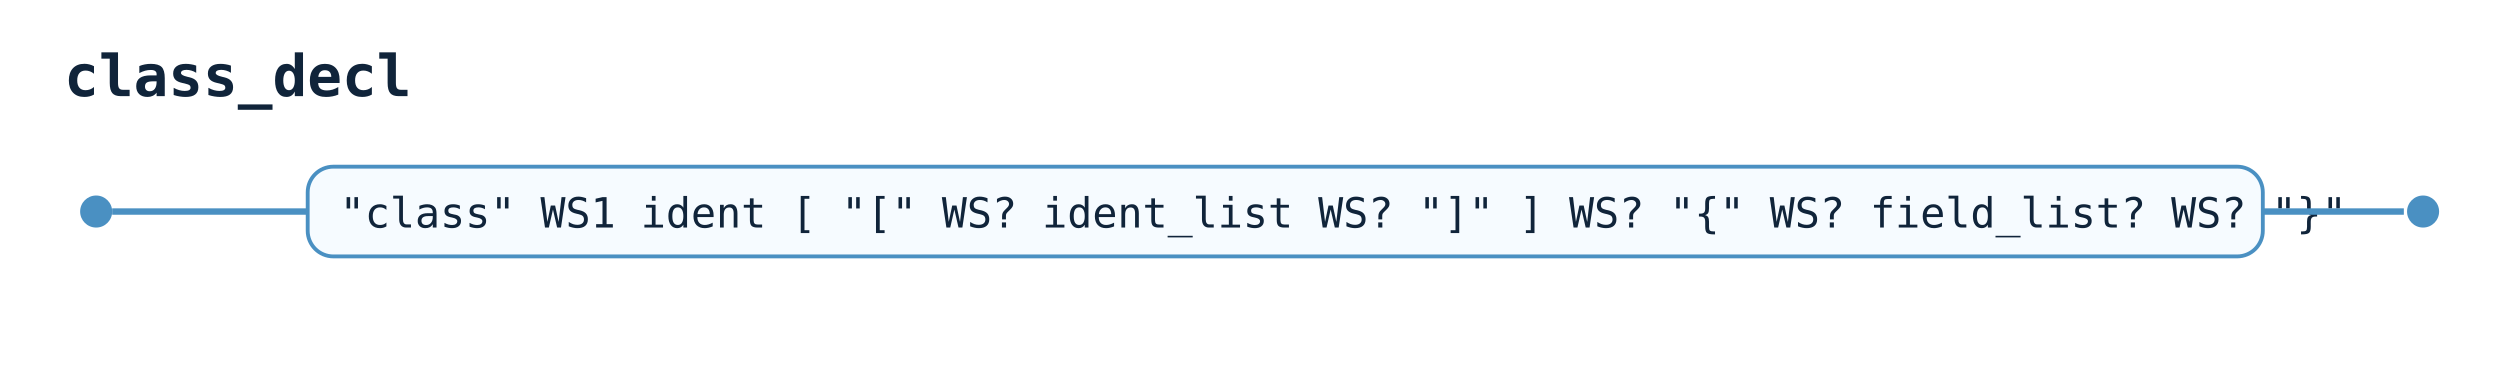
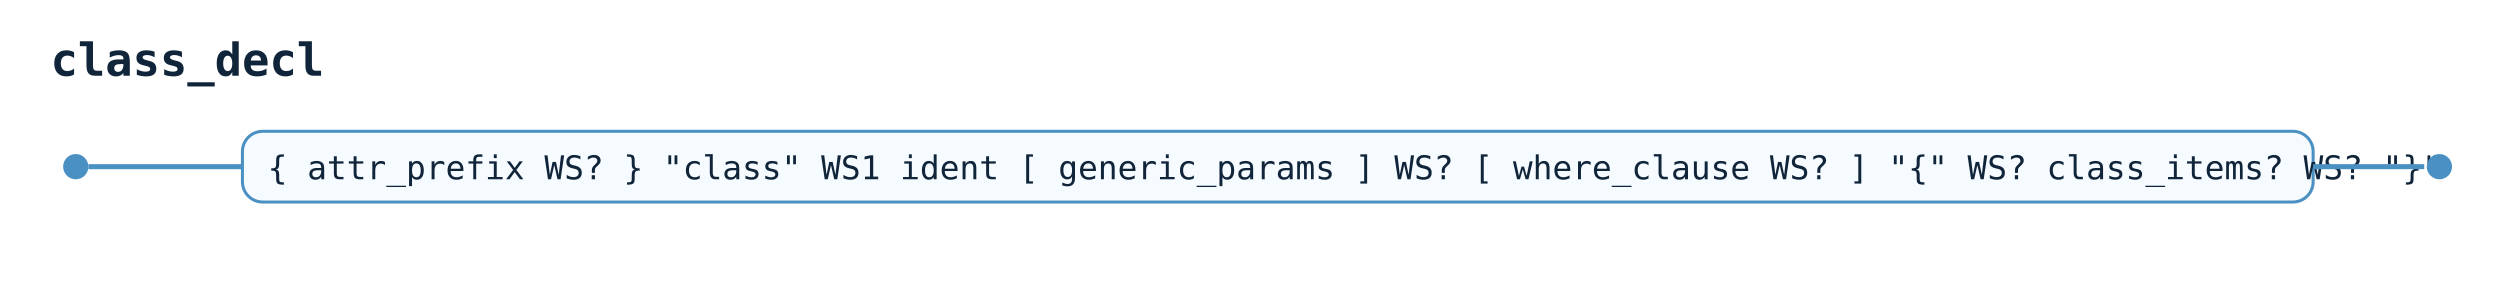
- <svg xmlns="http://www.w3.org/2000/svg" width="780" height="118" viewBox="0 0 780 118">
+ <svg xmlns="http://www.w3.org/2000/svg" width="990" height="118" viewBox="0 0 990 118">
  <style>text{font-family:ui-monospace,SFMono-Regular,Menlo,Consolas,monospace;fill:#10243a;}.title{font-size:18px;font-weight:700;}.alt{font-size:13px;}.box{fill:#f6fbff;stroke:#4a90c2;stroke-width:1.2;rx:8;ry:8;}.line{stroke:#4a90c2;stroke-width:2;fill:none;}.dot{fill:#4a90c2;}</style>
  <text x="20" y="30" class="title">class_decl</text>
  <circle class="dot" cx="30" cy="66" r="5" />
  <path class="line" d="M 35 66 L 96 66" />
-   <rect class="box" x="96" y="52" width="610" height="28" />
-   <text class="alt" x="106" y="71">"class" WS1 ident [ "[" WS? ident_list WS? "]" ] WS? "{" WS? field_list? WS? "}"</text>
-   <path class="line" d="M 706 66 L 750 66" />
-   <circle class="dot" cx="756" cy="66" r="5" />
+   <rect class="box" x="96" y="52" width="820" height="28" />
+   <text class="alt" x="106" y="71">{ attr_prefix WS? } "class" WS1 ident [ generic_params ] WS? [ where_clause WS? ] "{" WS? class_items? WS? "}"</text>
+   <path class="line" d="M 916 66 L 960 66" />
+   <circle class="dot" cx="966" cy="66" r="5" />
</svg>
